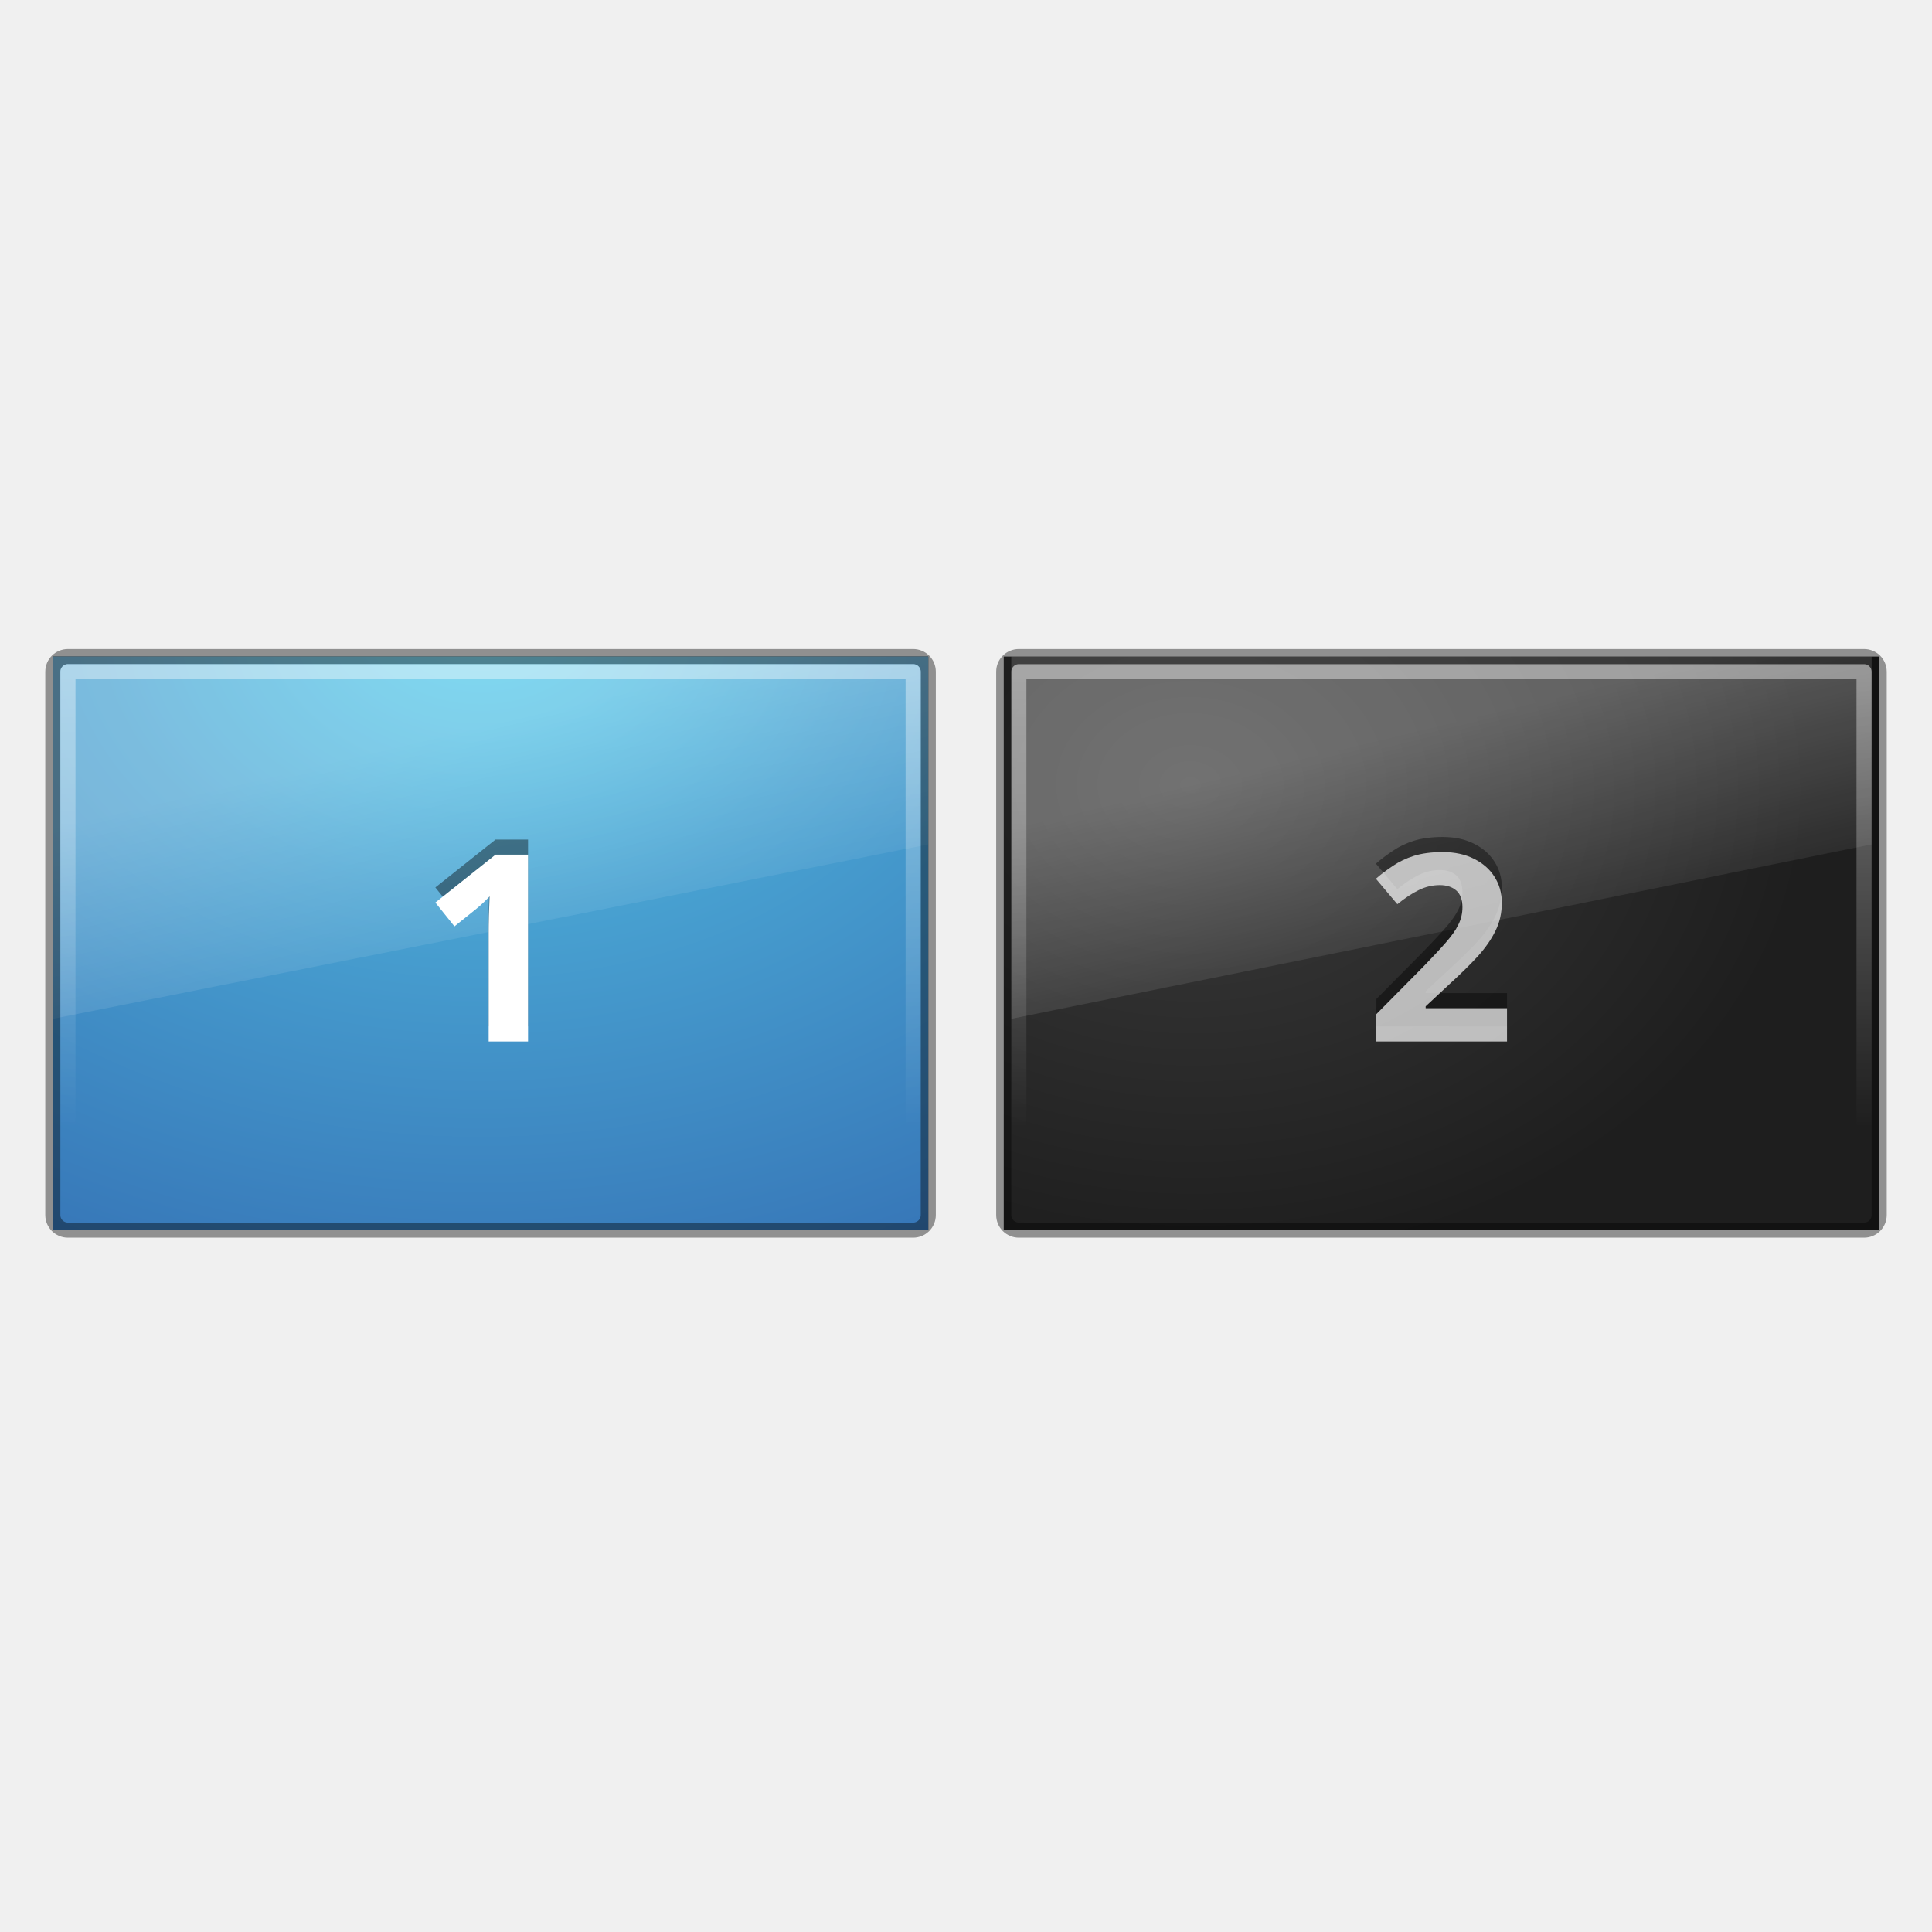
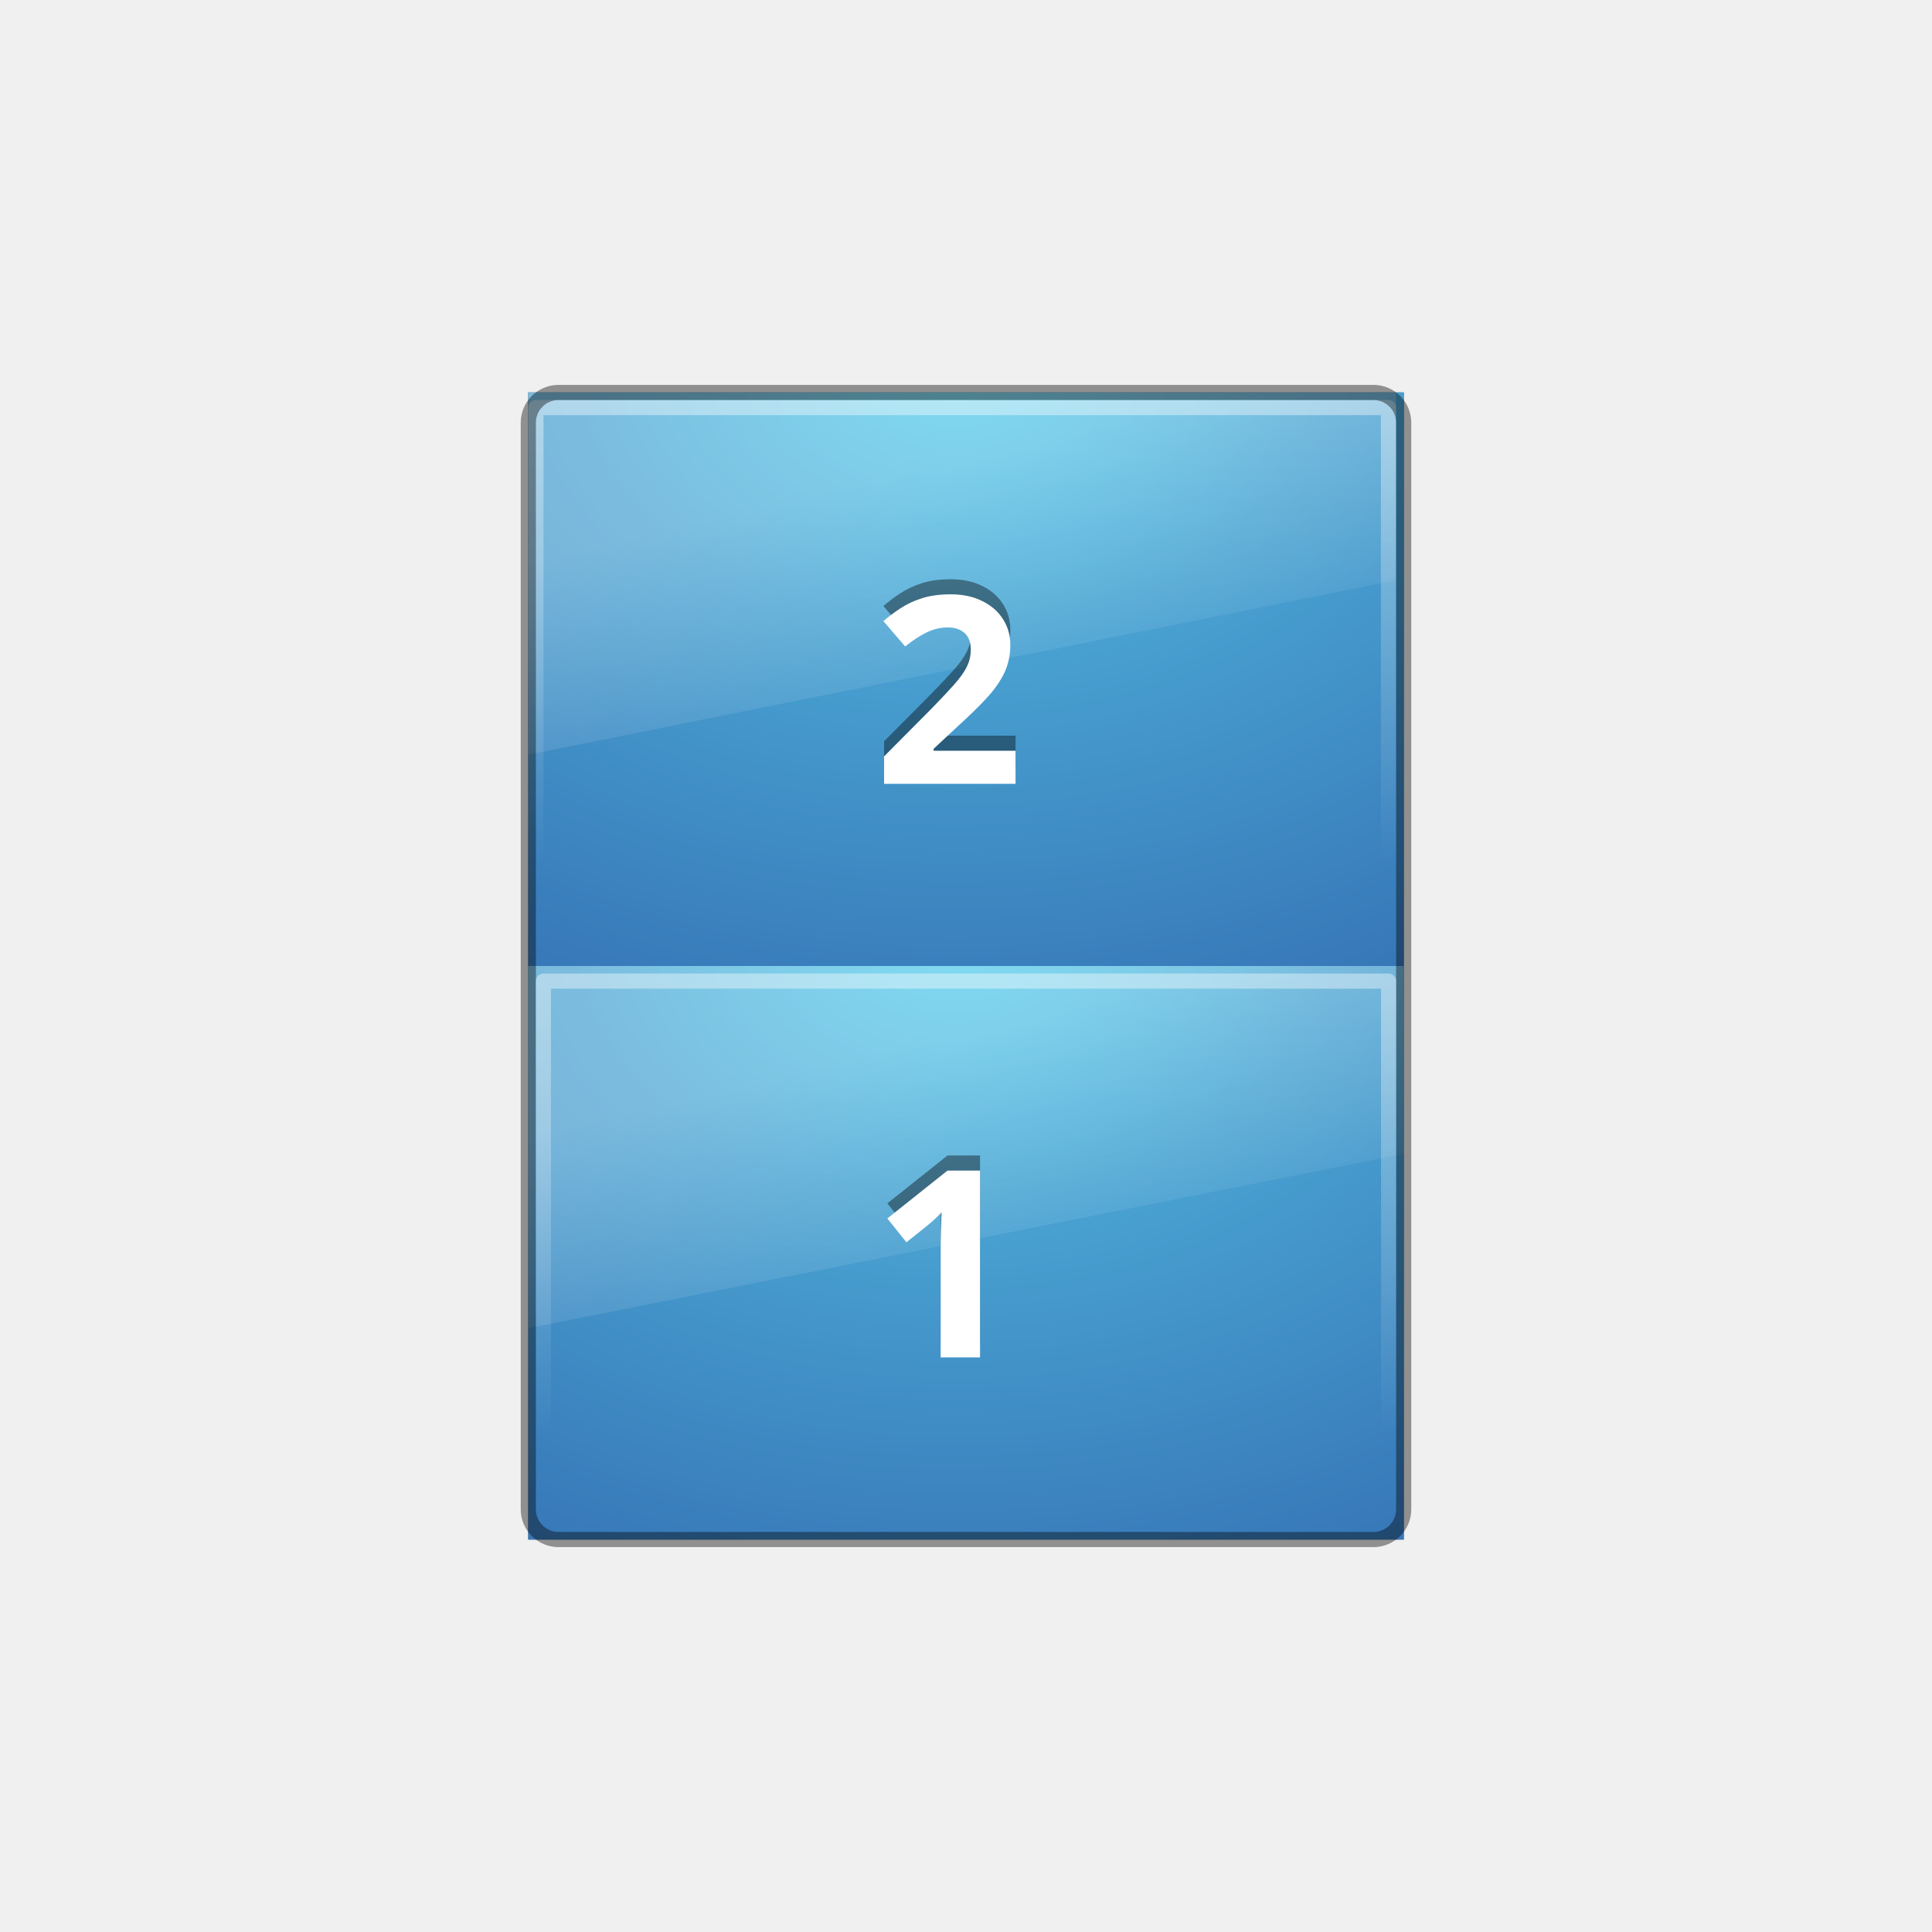
<svg xmlns="http://www.w3.org/2000/svg" xmlns:ns2="http://www.openswatchbook.org/uri/2009/osb" xmlns:xlink="http://www.w3.org/1999/xlink" version="1.0" width="128" height="128" id="svg2567">
  <defs id="defs2569">
    <linearGradient id="linearGradient1189">
      <stop style="stop-color:#ffffff;stop-opacity:1;" offset="0" id="stop1185" />
      <stop style="stop-color:#ffffff;stop-opacity:0;" offset="1" id="stop1187" />
    </linearGradient>
    <linearGradient id="linearGradient10691-1">
      <stop id="stop10693-3" style="stop-color:#000000;stop-opacity:1" offset="0" />
      <stop id="stop10695-1" style="stop-color:#000000;stop-opacity:0" offset="1" />
    </linearGradient>
    <radialGradient cx="6.703" cy="73.616" r="7.228" fx="6.703" fy="73.616" id="radialGradient3226" xlink:href="#linearGradient10691-1" gradientUnits="userSpaceOnUse" gradientTransform="matrix(4.150287,0,0,0.8737445,36.18182,50.04084)" />
    <linearGradient id="linearGradient3924">
      <stop id="stop3926" style="stop-color:#464646;stop-opacity:1" offset="0" />
      <stop id="stop3928" style="stop-color:#787878;stop-opacity:1" offset="0.101" />
      <stop id="stop3930" style="stop-color:#828282;stop-opacity:1" offset="0.561" />
      <stop id="stop3932" style="stop-color:#828282;stop-opacity:1" offset="0.645" />
      <stop id="stop3934" style="stop-color:#646464;stop-opacity:1" offset="1" />
    </linearGradient>
    <linearGradient x1="61.969" y1="35.054" x2="61.969" y2="43.378" id="linearGradient3223" xlink:href="#linearGradient3924" gradientUnits="userSpaceOnUse" gradientTransform="matrix(2.157986,0,0,2.060767,-69.7951,23.85751)" />
    <linearGradient id="linearGradient3912">
      <stop id="stop3914" style="stop-color:#787878;stop-opacity:1" offset="0" />
      <stop id="stop3916" style="stop-color:#b4b4b4;stop-opacity:1" offset="0.35" />
      <stop id="stop3918" style="stop-color:#c8c8c8;stop-opacity:1" offset="0.494" />
      <stop id="stop3920" style="stop-color:#e6e6e6;stop-opacity:1" offset="0.589" />
      <stop id="stop3922" style="stop-color:#8c8c8c;stop-opacity:1" offset="1" />
    </linearGradient>
    <linearGradient x1="361.106" y1="87.05" x2="361.106" y2="94.396" id="linearGradient3221" xlink:href="#linearGradient3912" gradientUnits="userSpaceOnUse" gradientTransform="matrix(2.150236,0,0,2.061063,-706.1462,-81.26781)" />
    <linearGradient id="linearGradient3342">
      <stop id="stop3344" style="stop-color:#ffffff;stop-opacity:0" offset="0" />
      <stop id="stop3346" style="stop-color:#ffffff;stop-opacity:1" offset="1" />
    </linearGradient>
    <linearGradient x1="15.574" y1="46.971" x2="23.578" y2="46.971" id="linearGradient3218" xlink:href="#linearGradient3342" gradientUnits="userSpaceOnUse" gradientTransform="matrix(3.128282,0,0,2.666666,-9.758885,-10.75601)" spreadMethod="reflect" />
    <linearGradient id="linearGradient3236">
      <stop id="stop3240" style="stop-color:#bebebe;stop-opacity:1" offset="0" />
      <stop id="stop3244" style="stop-color:#e6e6e6;stop-opacity:1" offset="1" />
    </linearGradient>
    <linearGradient x1="64" y1="98.145" x2="64" y2="9" id="linearGradient3234" xlink:href="#linearGradient3236" gradientUnits="userSpaceOnUse" gradientTransform="matrix(0.8079996,0,0,0.8068214,12.28802,16.83489)" />
    <linearGradient id="linearGradient6712">
      <stop id="stop6714" style="stop-color:#3c3c3c;stop-opacity:1" offset="0" />
      <stop id="stop6716" style="stop-color:#1e1e1e;stop-opacity:1" offset="1" />
    </linearGradient>
    <radialGradient cx="12.244" cy="4.863" r="21" fx="12.244" fy="4.863" id="radialGradient3257" xlink:href="#linearGradient6712" gradientUnits="userSpaceOnUse" gradientTransform="matrix(1.619158,0.02284698,-0.01507559,1.277144,-1.013872,49.18364)" />
    <linearGradient id="linearGradient2867-449-88-871-390-598-476-591-434-148">
      <stop id="stop4627" style="stop-color:#51cfee;stop-opacity:1" offset="0" />
      <stop id="stop4629" style="stop-color:#49a3d2;stop-opacity:1" offset="0.262" />
      <stop id="stop4631" style="stop-color:#3470b4;stop-opacity:1" offset="0.705" />
      <stop id="stop4633" style="stop-color:#1b5699;stop-opacity:1" offset="1" />
    </linearGradient>
    <radialGradient cx="0.467" cy="-16.571" r="23" fx="0.467" fy="-16.571" id="radialGradient2545" xlink:href="#linearGradient2867-449-88-871-390-598-476-591-434-148" gradientUnits="userSpaceOnUse" gradientTransform="matrix(4.8436774e-7,3.725247,-4.178734,-1.1497155e-8,-101.7037,35.63699)" />
    <linearGradient id="linearGradient6592-2-7">
      <stop id="stop6594-0-2" style="stop-color:#ffffff;stop-opacity:0.275" offset="0" />
      <stop id="stop6596-2-5" style="stop-color:#ffffff;stop-opacity:0" offset="1" />
    </linearGradient>
    <linearGradient x1="12.938" y1="8.438" x2="15.25" y2="19.812" id="linearGradient3254" xlink:href="#linearGradient6592-2-7" gradientUnits="userSpaceOnUse" gradientTransform="matrix(1.142857,0,0,1.333332,4.571429,44)" />
    <filter height="1.215" y="-0.108" width="1.173" x="-0.087" id="filter3198">
      <feGaussianBlur id="feGaussianBlur3200" stdDeviation="0.717" />
    </filter>
    <linearGradient id="linearGradient8589-4-3">
      <stop id="stop8591-7-2" style="stop-color:#fefefe;stop-opacity:1" offset="0" />
      <stop id="stop8593-2-4" style="stop-color:#cbcbcb;stop-opacity:1" offset="1" />
    </linearGradient>
    <linearGradient x1="32.892" y1="8.059" x2="36.358" y2="5.457" id="linearGradient2565" xlink:href="#linearGradient8589-4-3" gradientUnits="userSpaceOnUse" gradientTransform="matrix(3.754112,0,0,4.03579,-35.64712,9.910779)" />
    <linearGradient id="linearGradient4011">
      <stop offset="0" style="stop-color:#ffffff;stop-opacity:1" id="stop4013" />
      <stop offset="0.508" style="stop-color:#ffffff;stop-opacity:0.235" id="stop4015" />
      <stop offset="0.835" style="stop-color:#ffffff;stop-opacity:0.157" id="stop4017" />
      <stop offset="1" style="stop-color:#ffffff;stop-opacity:0.392" id="stop4019" />
    </linearGradient>
    <linearGradient id="linearGradient3820-7-2-1">
      <stop offset="0" style="stop-color:#3d3d3d;stop-opacity:1" id="stop3822-2-6-3" />
      <stop offset="0.5" style="stop-color:#686868;stop-opacity:0.498" id="stop3864-8-7-7" />
      <stop offset="1" style="stop-color:#686868;stop-opacity:0" id="stop3824-1-2-5" />
    </linearGradient>
    <linearGradient gradientTransform="matrix(1.054054,0,0,1.054054,-51.611,-2.727901)" gradientUnits="userSpaceOnUse" xlink:href="#linearGradient4011" id="linearGradient3012" y2="44.341" x2="71.204" y1="6.238" x1="71.204" />
    <radialGradient gradientTransform="matrix(0.2708338,0,0,0.08762273,-2.855072,25.18723)" gradientUnits="userSpaceOnUse" xlink:href="#linearGradient3820-7-2-1" id="radialGradient3018" fy="186.171" fx="99.157" r="62.769" cy="186.171" cx="99.157" />
    <linearGradient id="linearGradient27416-1-2-0-1">
      <stop offset="0" style="stop-color:#55c1ec;stop-opacity:1" id="stop27420-2-0-8-7" />
      <stop offset="1" style="stop-color:#3689e6;stop-opacity:1" id="stop27422-3-5-3-3" />
    </linearGradient>
    <linearGradient y2="55.053" x2="30.271" y1="10.029" x1="30.271" gradientTransform="matrix(0.6776488,0,0,1.233516,60.2151,-47.56919)" gradientUnits="userSpaceOnUse" id="linearGradient3066" xlink:href="#linearGradient27416-1-2-0-1" />
    <linearGradient id="linearGradient4806">
      <stop offset="0" style="stop-color:#ffffff;stop-opacity:1" id="stop4808" />
      <stop offset="0.424" style="stop-color:#ffffff;stop-opacity:0.235" id="stop4810" />
      <stop offset="0.821" style="stop-color:#ffffff;stop-opacity:0.157" id="stop4812" />
      <stop offset="1" style="stop-color:#ffffff;stop-opacity:0.392" id="stop4814" />
    </linearGradient>
    <linearGradient y2="40.496" x2="71.204" y1="15.369" x1="71.204" gradientTransform="matrix(2.326875,0,0,2.326875,-312.2159,-117.9115)" gradientUnits="userSpaceOnUse" id="linearGradient3293" xlink:href="#linearGradient4806" />
    <radialGradient r="62.769" fy="185.297" fx="99.189" cy="185.297" cx="99.189" gradientTransform="matrix(0.3823536,7.5555777e-8,-1.8372241e-8,0.1115198,-5.925427,36.33585)" gradientUnits="userSpaceOnUse" id="radialGradient3300" xlink:href="#linearGradient10691-1" />
    <radialGradient r="20" fy="8.45" fx="3.972" cy="8.45" cx="3.972" gradientTransform="matrix(0,3.595884,-3.804016,-9.7874431e-8,-112.128,-105.1333)" gradientUnits="userSpaceOnUse" id="radialGradient4145" xlink:href="#linearGradient4171" />
    <radialGradient r="62.769" fy="185.297" fx="99.189" cy="185.297" cx="99.189" gradientTransform="matrix(0.2549024,5.3967361e-8,-1.2248161e-8,0.07965545,6.716382,44.24067)" gradientUnits="userSpaceOnUse" id="radialGradient4192" xlink:href="#linearGradient10691-1" />
    <linearGradient id="linearGradient4171">
      <stop style="stop-color:#ffe16b;stop-opacity:1" offset="0" id="stop4173" />
      <stop style="stop-color:#f9c440;stop-opacity:1" offset="1" id="stop4175" />
    </linearGradient>
    <linearGradient x1="14.496" y1="20.579" x2="14.653" y2="56.784" id="linearGradient3101" xlink:href="#linearGradient3117" gradientUnits="userSpaceOnUse" gradientTransform="matrix(1.407147,0,-0.00612526,1.464208,24.12232,-144.4114)" />
    <linearGradient id="linearGradient3117">
      <stop id="stop3119" style="stop-color:#ffffff;stop-opacity:1" offset="0" />
      <stop id="stop3121" style="stop-color:#ffffff;stop-opacity:0.235" offset="0.569" />
      <stop id="stop3123" style="stop-color:#ffffff;stop-opacity:0.157" offset="0.933" />
      <stop id="stop3125" style="stop-color:#ffffff;stop-opacity:0.392" offset="1" />
    </linearGradient>
    <radialGradient cx="605.714" cy="486.648" r="117.143" fx="605.714" fy="486.648" id="radialGradient3109" xlink:href="#linearGradient10691-1" gradientUnits="userSpaceOnUse" gradientTransform="matrix(0.03212956,0,0,0.02058823,50.03036,-69.82824)" />
    <radialGradient cx="605.714" cy="486.648" r="117.143" fx="605.714" fy="486.648" id="radialGradient3112" xlink:href="#linearGradient10691-1" gradientUnits="userSpaceOnUse" gradientTransform="matrix(-0.03212956,0,0,0.02058823,36.75679,-69.82824)" />
    <linearGradient id="linearGradient5048">
      <stop id="stop5050" style="stop-color:#000000;stop-opacity:0" offset="0" />
      <stop id="stop5056" style="stop-color:#000000;stop-opacity:1" offset="0.5" />
      <stop id="stop5052" style="stop-color:#000000;stop-opacity:0" offset="1" />
    </linearGradient>
    <linearGradient x1="302.857" y1="366.648" x2="302.857" y2="609.505" id="linearGradient4055" xlink:href="#linearGradient5048" gradientUnits="userSpaceOnUse" gradientTransform="matrix(0.1076923,0,0,0.02058823,4.470495,-69.82824)" />
    <linearGradient xlink:href="#linearGradient4171" id="linearGradient4177" x1="34.678" y1="3.68" x2="34.678" y2="59.191" gradientUnits="userSpaceOnUse" gradientTransform="translate(11.39358,-119.2797)" />
    <linearGradient x1="12.938" y1="8.438" x2="15.25" y2="19.812" id="linearGradient3254-3" xlink:href="#linearGradient6592-2-7" gradientUnits="userSpaceOnUse" gradientTransform="matrix(2.380953,0,0,2.866665,81.16223,80.07797)" />
    <radialGradient cx="2.608" cy="-16.639" r="23" fx="2.608" fy="-16.639" id="radialGradient2545-5" xlink:href="#linearGradient2867-449-88-871-390-598-476-591-434-148" gradientUnits="userSpaceOnUse" gradientTransform="matrix(1.9324051e-7,3.008581,-4.79993,1.3591293e-7,58.44117,91.41252)" />
    <radialGradient cx="12.244" cy="4.863" r="21" fx="12.244" fy="4.863" id="radialGradient3257-9" xlink:href="#linearGradient6712" gradientUnits="userSpaceOnUse" gradientTransform="matrix(2.968457,0.04212412,-0.02763858,2.354734,76.86103,94.94039)" />
    <linearGradient id="linearGradient971">
      <stop id="stop963" style="stop-color:#ffffff;stop-opacity:1" offset="0" />
      <stop id="stop965" style="stop-color:#ffffff;stop-opacity:0.235" offset="0.52" />
      <stop id="stop967" style="stop-color:#ffffff;stop-opacity:0.157" offset="0.52" />
      <stop id="stop969" style="stop-color:#ffffff;stop-opacity:0.392" offset="1" />
    </linearGradient>
    <radialGradient xlink:href="#linearGradient10691-1" id="radialGradient4354" gradientUnits="userSpaceOnUse" gradientTransform="matrix(2.604651,0,0,0.3720562,15.26846,184.2354)" cx="11.25" cy="19.031" fx="11.25" fy="19.031" r="8.062" />
    <linearGradient id="linearGradient1353">
      <stop id="stop1349" offset="0" style="stop-color:#d1ff82;stop-opacity:1" />
      <stop id="stop1351" offset="1" style="stop-color:#68b723;stop-opacity:1" />
    </linearGradient>
    <linearGradient id="linearGradient897">
      <stop offset="0" style="stop-color:#ffffff;stop-opacity:1" id="stop889" />
      <stop offset="0" style="stop-color:#ffffff;stop-opacity:0.235" id="stop891" />
      <stop offset="1" style="stop-color:#ffffff;stop-opacity:0.157" id="stop893" />
      <stop offset="1" style="stop-color:#ffffff;stop-opacity:0.392" id="stop895" />
    </linearGradient>
-     <linearGradient ns2:paint="solid" id="linearGradient4526">
+     <linearGradient id="linearGradient4526" ns2:paint="solid">
      <stop id="stop4528" offset="0" style="stop-color:#ffffff;stop-opacity:1;" />
    </linearGradient>
    <linearGradient y2="28.992" x2="34.883" y1="22.992" x1="34.883" gradientTransform="matrix(-1.004639,0,0,1,85.61481,36.32393)" gradientUnits="userSpaceOnUse" id="linearGradient2606-5" xlink:href="#linearGradient897" />
    <linearGradient gradientTransform="matrix(0,1,1,0,34.57074,38.31604)" gradientUnits="userSpaceOnUse" y2="22.595" x2="43.601" y1="22.595" x1="4.715" id="linearGradient848-9" xlink:href="#linearGradient1353" />
    <linearGradient y2="37.992" x2="34.883" y1="12.992" x1="34.883" gradientTransform="matrix(-1.004639,0,0,1,85.61481,36.32393)" gradientUnits="userSpaceOnUse" id="linearGradient2606-6-2" xlink:href="#linearGradient971" />
    <radialGradient cx="0.467" cy="-16.571" r="23" fx="0.467" fy="-16.571" id="radialGradient2545-3" xlink:href="#linearGradient2867-449-88-871-390-598-476-591-434-148" gradientUnits="userSpaceOnUse" gradientTransform="matrix(4.8436774e-7,3.725247,-4.178734,-1.1497155e-8,-36.70481,45.63805)" />
-     <radialGradient xlink:href="#linearGradient6712" id="radialGradient1009" gradientUnits="userSpaceOnUse" gradientTransform="matrix(1.956483,0.02713079,-0.01821634,1.516609,-7.997218,44.31309)" cx="12.244" cy="4.863" fx="12.244" fy="4.863" r="21" />
-     <linearGradient xlink:href="#linearGradient6592-2-7" id="linearGradient1013" gradientUnits="userSpaceOnUse" gradientTransform="matrix(1.424792,0,0,1.659258,-1.695013,37.63334)" x1="12.938" y1="8.438" x2="15.25" y2="19.812" />
-     <linearGradient xlink:href="#linearGradient1189" id="linearGradient1015" gradientUnits="userSpaceOnUse" gradientTransform="matrix(0.903207,0,0,0.8780424,-49.23975,9.817454)" x1="105.439" y1="39.798" x2="105.439" y2="73.941" />
-     <radialGradient xlink:href="#linearGradient6712" id="radialGradient1048" gradientUnits="userSpaceOnUse" gradientTransform="matrix(1.956483,0.02713079,-0.01821634,1.516609,55.00279,44.31309)" cx="12.244" cy="4.863" fx="12.244" fy="4.863" r="21" />
-     <radialGradient xlink:href="#linearGradient2867-449-88-871-390-598-476-591-434-148" id="radialGradient1050" gradientUnits="userSpaceOnUse" gradientTransform="matrix(2.5251333e-7,3.090351,-4.232906,0,-37.69499,41.14166)" cx="-0.061" cy="-16.428" fx="-0.061" fy="-16.428" r="23" />
-     <linearGradient xlink:href="#linearGradient6592-2-7" id="linearGradient1052" gradientUnits="userSpaceOnUse" gradientTransform="matrix(1.400227,0,0,1.659258,61.89456,37.63334)" x1="12.938" y1="8.438" x2="15.25" y2="19.812" />
-     <linearGradient xlink:href="#linearGradient1189" id="linearGradient1054" gradientUnits="userSpaceOnUse" gradientTransform="matrix(0.903207,0,0,0.8780424,13.76025,9.817454)" x1="105.439" y1="39.798" x2="105.439" y2="73.941" />
+     <radialGradient xlink:href="#linearGradient6712" id="radialGradient1009" gradientUnits="userSpaceOnUse" gradientTransform="matrix(1.956483,0.02713079,-0.01821634,1.516609,23.50279,64.81309)" cx="12.244" cy="4.863" fx="12.244" fy="4.863" r="21" />
+     <radialGradient xlink:href="#linearGradient2867-449-88-871-390-598-476-591-434-148" id="radialGradient1011" gradientUnits="userSpaceOnUse" gradientTransform="matrix(2.5251333e-7,3.090351,-4.232906,0,-6.194987,61.64166)" cx="-0.061" cy="-16.428" fx="-0.061" fy="-16.428" r="23" />
+     <linearGradient xlink:href="#linearGradient6592-2-7" id="linearGradient1013" gradientUnits="userSpaceOnUse" gradientTransform="matrix(1.424792,0,0,1.659258,29.80499,58.13334)" x1="12.938" y1="8.438" x2="15.25" y2="19.812" />
+     <linearGradient xlink:href="#linearGradient1189" id="linearGradient1015" gradientUnits="userSpaceOnUse" gradientTransform="matrix(0.903207,0,0,0.8780424,-17.73975,30.31745)" x1="105.439" y1="39.798" x2="105.439" y2="73.941" />
+     <radialGradient xlink:href="#linearGradient6712" id="radialGradient1048" gradientUnits="userSpaceOnUse" gradientTransform="matrix(1.956483,0.02713079,-0.01821634,1.516609,23.50279,26.81309)" cx="12.244" cy="4.863" fx="12.244" fy="4.863" r="21" />
+     <radialGradient xlink:href="#linearGradient2867-449-88-871-390-598-476-591-434-148" id="radialGradient1050" gradientUnits="userSpaceOnUse" gradientTransform="matrix(2.5251331e-7,3.090351,-4.232905,0,-6.194985,23.64166)" cx="-0.061" cy="-16.428" fx="-0.061" fy="-16.428" r="23" />
+     <linearGradient xlink:href="#linearGradient6592-2-7" id="linearGradient1052" gradientUnits="userSpaceOnUse" gradientTransform="matrix(1.412403,0,0,1.659258,29.85017,20.13334)" x1="12.938" y1="8.438" x2="15.25" y2="19.812" />
+     <linearGradient xlink:href="#linearGradient1189" id="linearGradient1054" gradientUnits="userSpaceOnUse" gradientTransform="matrix(0.9110609,0,0,0.8780424,-18.7027,-7.682545)" x1="105.439" y1="39.798" x2="105.439" y2="73.941" />
  </defs>
-   <rect style="display:inline;fill:url(#radialGradient1009);fill-opacity:1;fill-rule:evenodd;stroke:none;stroke-width:1;enable-background:new" id="rect1001" y="43.5" x="3.5" height="38" width="58" />
-   <path d="m 3.5,43.5 c 11.346,0 58,0 58,0 v 38 H 3.5 Z" id="path1038" style="display:inline;overflow:visible;visibility:visible;fill:url(#radialGradient1050);fill-opacity:1;fill-rule:evenodd;stroke:none;stroke-width:1.002;stroke-linecap:round;stroke-linejoin:round;stroke-miterlimit:4;stroke-dasharray:none;stroke-dashoffset:0;stroke-opacity:1;marker:none;marker-start:none;marker-mid:none;marker-end:none;enable-background:accumulate" />
-   <path style="fill:url(#linearGradient1013);fill-opacity:1;stroke:none;stroke-width:1" id="path1005" d="M 3.5,43.5 H 61.5 V 55.944 L 3.5,67.5 Z" />
-   <text id="text1217" y="68" x="27.827" style="font-style:normal;font-weight:normal;font-size:40px;line-height:125%;font-family:sans-serif;letter-spacing:0px;word-spacing:0px;opacity:0.4;fill:#000000;fill-opacity:1;stroke:none;stroke-width:1px;stroke-linecap:butt;stroke-linejoin:miter;stroke-opacity:1" xml:space="preserve">
-     <tspan style="font-style:normal;font-variant:normal;font-weight:bold;font-stretch:normal;font-size:17.333px;font-family:'Noto Sans';-inkscape-font-specification:'Noto Sans Bold';fill:#000000;fill-opacity:1" y="68" x="27.827" id="tspan1215">1</tspan>
+   <rect style="display:inline;fill:url(#radialGradient1009);fill-opacity:1;fill-rule:evenodd;stroke:none;stroke-width:1;enable-background:new" id="rect1001" y="64" x="35" height="38" width="58" />
+   <path style="display:inline;overflow:visible;visibility:visible;fill:url(#radialGradient1011);fill-opacity:1;fill-rule:evenodd;stroke:none;stroke-width:1.002;stroke-linecap:round;stroke-linejoin:round;stroke-miterlimit:4;stroke-dasharray:none;stroke-dashoffset:0;stroke-opacity:1;marker:none;marker-start:none;marker-mid:none;marker-end:none;enable-background:accumulate" id="path1003" d="m 35,64 c 11.346,0 58,0 58,0 V 102 h -58 z" />
+   <path style="fill:url(#linearGradient1013);fill-opacity:1;stroke:none;stroke-width:1" id="path1005" d="m 35,64 h 58 v 12.444 l -58,11.556 z" />
+   <text id="text1217" y="88.932" x="57.775" style="font-style:normal;font-weight:normal;font-size:40px;line-height:125%;font-family:sans-serif;letter-spacing:0px;word-spacing:0px;opacity:0.4;fill:#000000;fill-opacity:1;stroke:none;stroke-width:1px;stroke-linecap:butt;stroke-linejoin:miter;stroke-opacity:1" xml:space="preserve">
+     <tspan style="font-style:normal;font-variant:normal;font-weight:bold;font-stretch:normal;font-size:17.333px;font-family:'Noto Sans';-inkscape-font-specification:'Noto Sans Bold';fill:#000000;fill-opacity:1" y="88.932" x="57.775" id="tspan1215">1</tspan>
  </text>
-   <text xml:space="preserve" style="font-style:normal;font-weight:normal;font-size:40px;line-height:125%;font-family:sans-serif;letter-spacing:0px;word-spacing:0px;opacity:1;fill:#000000;fill-opacity:1;stroke:none;stroke-width:1px;stroke-linecap:butt;stroke-linejoin:miter;stroke-opacity:1;" x="27.827" y="69" id="text1219">
-     <tspan id="tspan1217" x="27.827" y="69" style="font-style:normal;font-variant:normal;font-weight:bold;font-stretch:normal;font-size:17.333px;font-family:'Noto Sans';-inkscape-font-specification:'Noto Sans Bold';fill:#ffffff;fill-opacity:1;">1</tspan>
+   <text xml:space="preserve" style="font-style:normal;font-weight:normal;font-size:40px;line-height:125%;font-family:sans-serif;letter-spacing:0px;word-spacing:0px;fill:#000000;fill-opacity:1;stroke:none;stroke-width:1px;stroke-linecap:butt;stroke-linejoin:miter;stroke-opacity:1" x="57.775" y="89.932" id="text1219">
+     <tspan id="tspan1217" x="57.775" y="89.932" style="font-style:normal;font-variant:normal;font-weight:bold;font-stretch:normal;font-size:17.333px;font-family:'Noto Sans';-inkscape-font-specification:'Noto Sans Bold';fill:#ffffff;fill-opacity:1">1</tspan>
  </text>
-   <rect width="58" height="38" x="66.5" y="43.5" id="rect1036" style="display:inline;fill:url(#radialGradient1048);fill-opacity:1;fill-rule:evenodd;stroke:none;stroke-width:1;enable-background:new" />
-   <path d="m 67,43.5 h 57 V 55.944 L 67,67.5 Z" id="path1040" style="fill:url(#linearGradient1052);fill-opacity:1;stroke:none;stroke-width:1" />
-   <text xml:space="preserve" style="font-style:normal;font-weight:normal;font-size:40px;line-height:125%;font-family:sans-serif;letter-spacing:0px;word-spacing:0px;opacity:0.4;fill:#000000;fill-opacity:1;stroke:none;stroke-width:1px;stroke-linecap:butt;stroke-linejoin:miter;stroke-opacity:1" x="90.499" y="68" id="text1221">
-     <tspan id="tspan1219" x="90.499" y="68" style="font-style:normal;font-variant:normal;font-weight:bold;font-stretch:normal;font-size:17.333px;font-family:'Noto Sans';-inkscape-font-specification:'Noto Sans Bold';fill:#000000;fill-opacity:1">2</tspan>
+   <rect width="58" height="38" x="35" y="26" id="rect1036" style="display:inline;fill:url(#radialGradient1048);fill-opacity:1;fill-rule:evenodd;stroke:none;stroke-width:1.004;enable-background:new" />
+   <path d="m 35,26 c 11.346,0 58,0 58,0 v 38 h -58 z" id="path1038" style="display:inline;overflow:visible;visibility:visible;fill:url(#radialGradient1050);fill-opacity:1;fill-rule:evenodd;stroke:none;stroke-width:1.006;stroke-linecap:round;stroke-linejoin:round;stroke-miterlimit:4;stroke-dasharray:none;stroke-dashoffset:0;stroke-opacity:1;marker:none;marker-start:none;marker-mid:none;marker-end:none;enable-background:accumulate" />
+   <path d="m 35,26 h 57.496 v 12.444 l -57.496,11.556 z" id="path1040" style="fill:url(#linearGradient1052);fill-opacity:1;stroke:none;stroke-width:1.004" />
+   <text xml:space="preserve" style="font-style:normal;font-weight:normal;font-size:40.173px;line-height:125%;font-family:sans-serif;letter-spacing:0px;word-spacing:0px;opacity:0.4;fill:#000000;fill-opacity:1;stroke:none;stroke-width:1.004px;stroke-linecap:butt;stroke-linejoin:miter;stroke-opacity:1" x="57.616" y="51.153" id="text1221" transform="scale(1.004338,0.9956803)">
+     <tspan id="tspan1219" x="57.616" y="51.153" style="font-style:normal;font-variant:normal;font-weight:bold;font-stretch:normal;font-size:17.409px;font-family:'Noto Sans';-inkscape-font-specification:'Noto Sans Bold';fill:#000000;fill-opacity:1;stroke-width:1.004px">2</tspan>
  </text>
-   <path d="M 67.501,44.501 H 123.499 V 80.499 H 67.501 Z" id="path1042" style="display:inline;overflow:visible;visibility:visible;opacity:0.4;fill:none;fill-opacity:1;fill-rule:evenodd;stroke:url(#linearGradient1054);stroke-width:1.002;stroke-linecap:round;stroke-linejoin:round;stroke-miterlimit:4;stroke-dasharray:none;stroke-dashoffset:0;stroke-opacity:1;marker:none;marker-start:none;marker-mid:none;marker-end:none;enable-background:accumulate" />
-   <text id="text1046" y="69" x="90.499" style="font-style:normal;font-weight:normal;font-size:40px;line-height:125%;font-family:sans-serif;letter-spacing:0px;word-spacing:0px;fill:#000000;fill-opacity:1;stroke:none;stroke-width:1px;stroke-linecap:butt;stroke-linejoin:miter;stroke-opacity:1;opacity:0.7;" xml:space="preserve">
-     <tspan style="font-style:normal;font-variant:normal;font-weight:bold;font-stretch:normal;font-size:17.333px;font-family:'Noto Sans';-inkscape-font-specification:'Noto Sans Bold';fill:#ffffff;fill-opacity:1;" y="69" x="90.499" id="tspan1044">2</tspan>
+   <path d="m 35.505,27.001 h 56.485 v 35.998 h -56.485 z" id="path1042" style="display:inline;overflow:visible;visibility:visible;opacity:0.4;fill:none;fill-opacity:1;fill-rule:evenodd;stroke:url(#linearGradient1054);stroke-width:1.006;stroke-linecap:round;stroke-linejoin:round;stroke-miterlimit:4;stroke-dasharray:none;stroke-dashoffset:0;stroke-opacity:1;marker:none;marker-start:none;marker-mid:none;marker-end:none;enable-background:accumulate" />
+   <text id="text1046" y="52.157" x="57.616" style="font-style:normal;font-weight:normal;font-size:40.173px;line-height:125%;font-family:sans-serif;letter-spacing:0px;word-spacing:0px;fill:#000000;fill-opacity:1;stroke:none;stroke-width:1.004px;stroke-linecap:butt;stroke-linejoin:miter;stroke-opacity:1" xml:space="preserve" transform="scale(1.004338,0.9956803)">
+     <tspan style="font-style:normal;font-variant:normal;font-weight:bold;font-stretch:normal;font-size:17.409px;font-family:'Noto Sans';-inkscape-font-specification:'Noto Sans Bold';fill:#ffffff;fill-opacity:1;stroke-width:1.004px" y="52.157" x="57.616" id="tspan1044">2</tspan>
  </text>
-   <rect style="opacity:0.4;fill:none;fill-opacity:1;fill-rule:nonzero;stroke:#000000;stroke-width:1;stroke-linejoin:bevel;stroke-miterlimit:4;stroke-dasharray:none;stroke-dashoffset:0;stroke-opacity:1" id="rect1056" width="58" height="38" x="3.5" y="43.5" ry="1" />
-   <path style="display:inline;overflow:visible;visibility:visible;opacity:0.4;fill:none;fill-opacity:1;fill-rule:evenodd;stroke:url(#linearGradient1015);stroke-width:1.002;stroke-linecap:round;stroke-linejoin:round;stroke-miterlimit:4;stroke-dasharray:none;stroke-dashoffset:0;stroke-opacity:1;marker:none;marker-start:none;marker-mid:none;marker-end:none;enable-background:accumulate" id="path1007" d="M 4.501,44.501 H 60.499 V 80.499 H 4.501 Z" />
-   <rect ry="1" y="43.5" x="66.5" height="38" width="58" id="rect1378" style="opacity:0.4;fill:none;fill-opacity:1;fill-rule:nonzero;stroke:#000000;stroke-width:1;stroke-linejoin:bevel;stroke-miterlimit:4;stroke-dasharray:none;stroke-dashoffset:0;stroke-opacity:1" />
+   <rect style="opacity:0.4;fill:none;fill-opacity:1;fill-rule:nonzero;stroke:#000000;stroke-width:1.004;stroke-linejoin:bevel;stroke-miterlimit:4;stroke-dasharray:none;stroke-dashoffset:0;stroke-opacity:1" id="rect1056" width="57.996" height="75.996" x="35.002" y="26.002" ry="2" />
+   <path style="display:inline;overflow:visible;visibility:visible;opacity:0.4;fill:none;fill-opacity:1;fill-rule:evenodd;stroke:url(#linearGradient1015);stroke-width:1.002;stroke-linecap:round;stroke-linejoin:round;stroke-miterlimit:4;stroke-dasharray:none;stroke-dashoffset:0;stroke-opacity:1;marker:none;marker-start:none;marker-mid:none;marker-end:none;enable-background:accumulate" id="path1007" d="M 36.001,65.001 H 91.999 V 100.999 H 36.001 Z" />
</svg>
